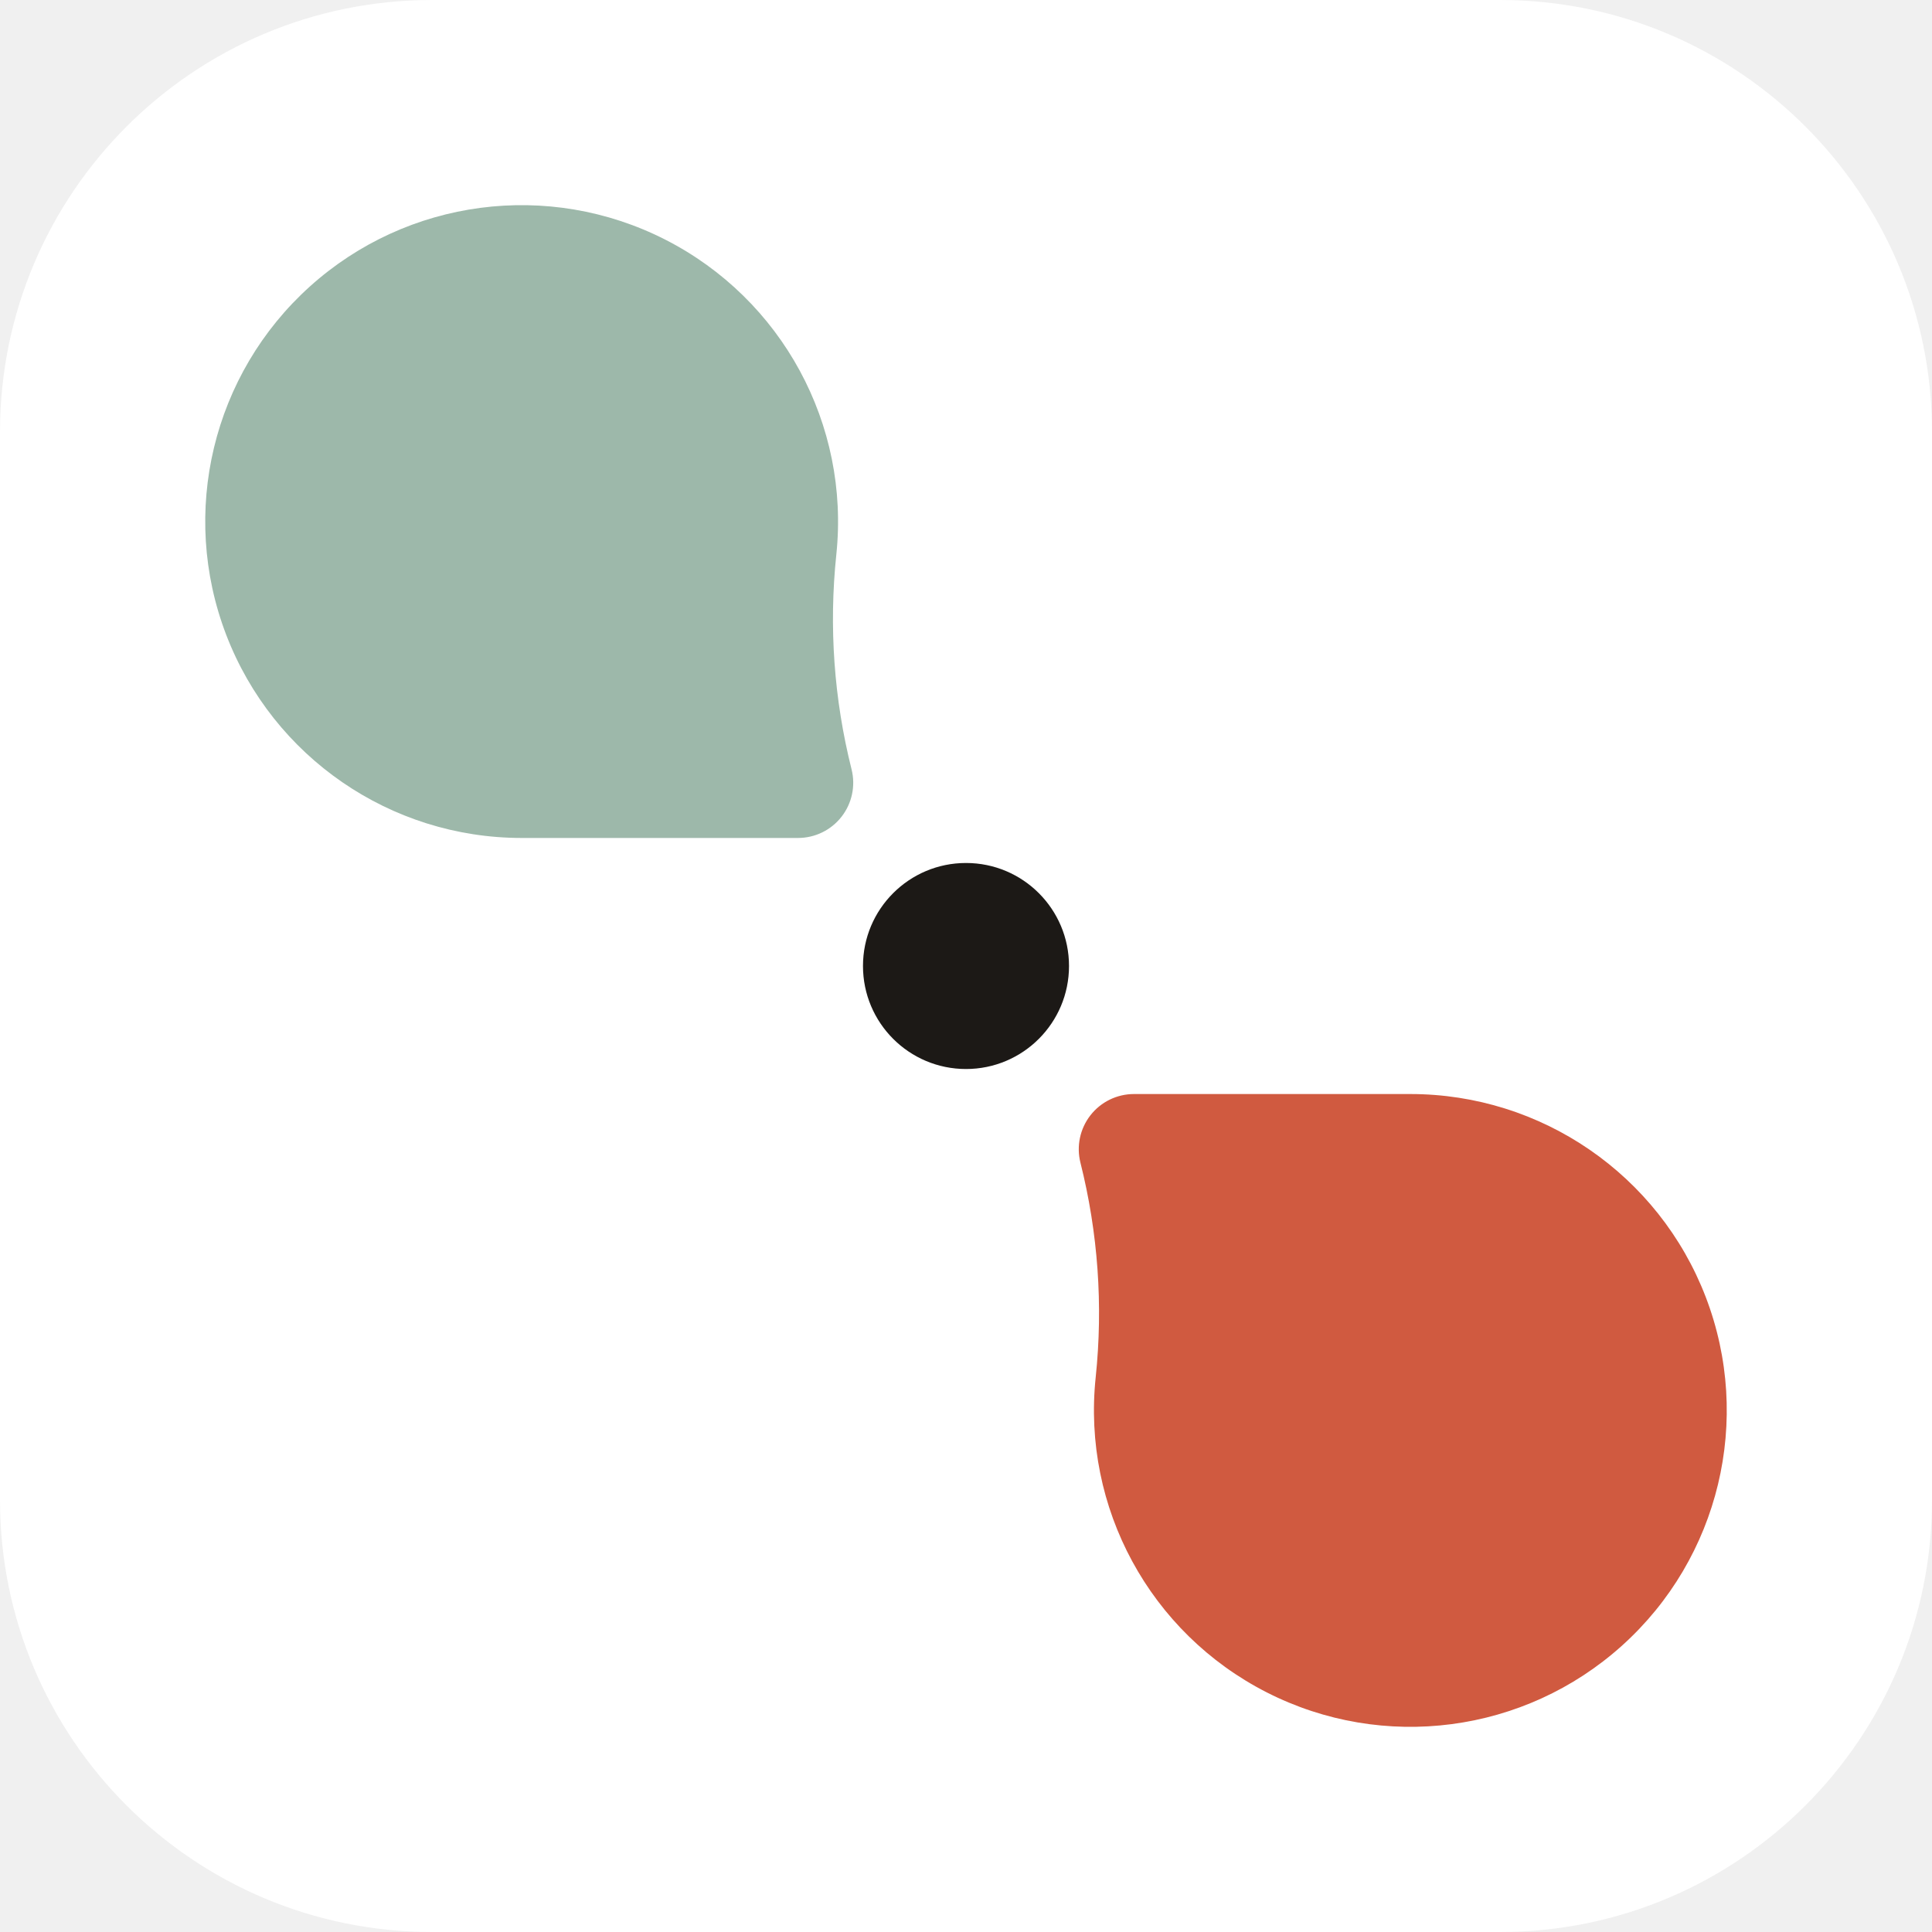
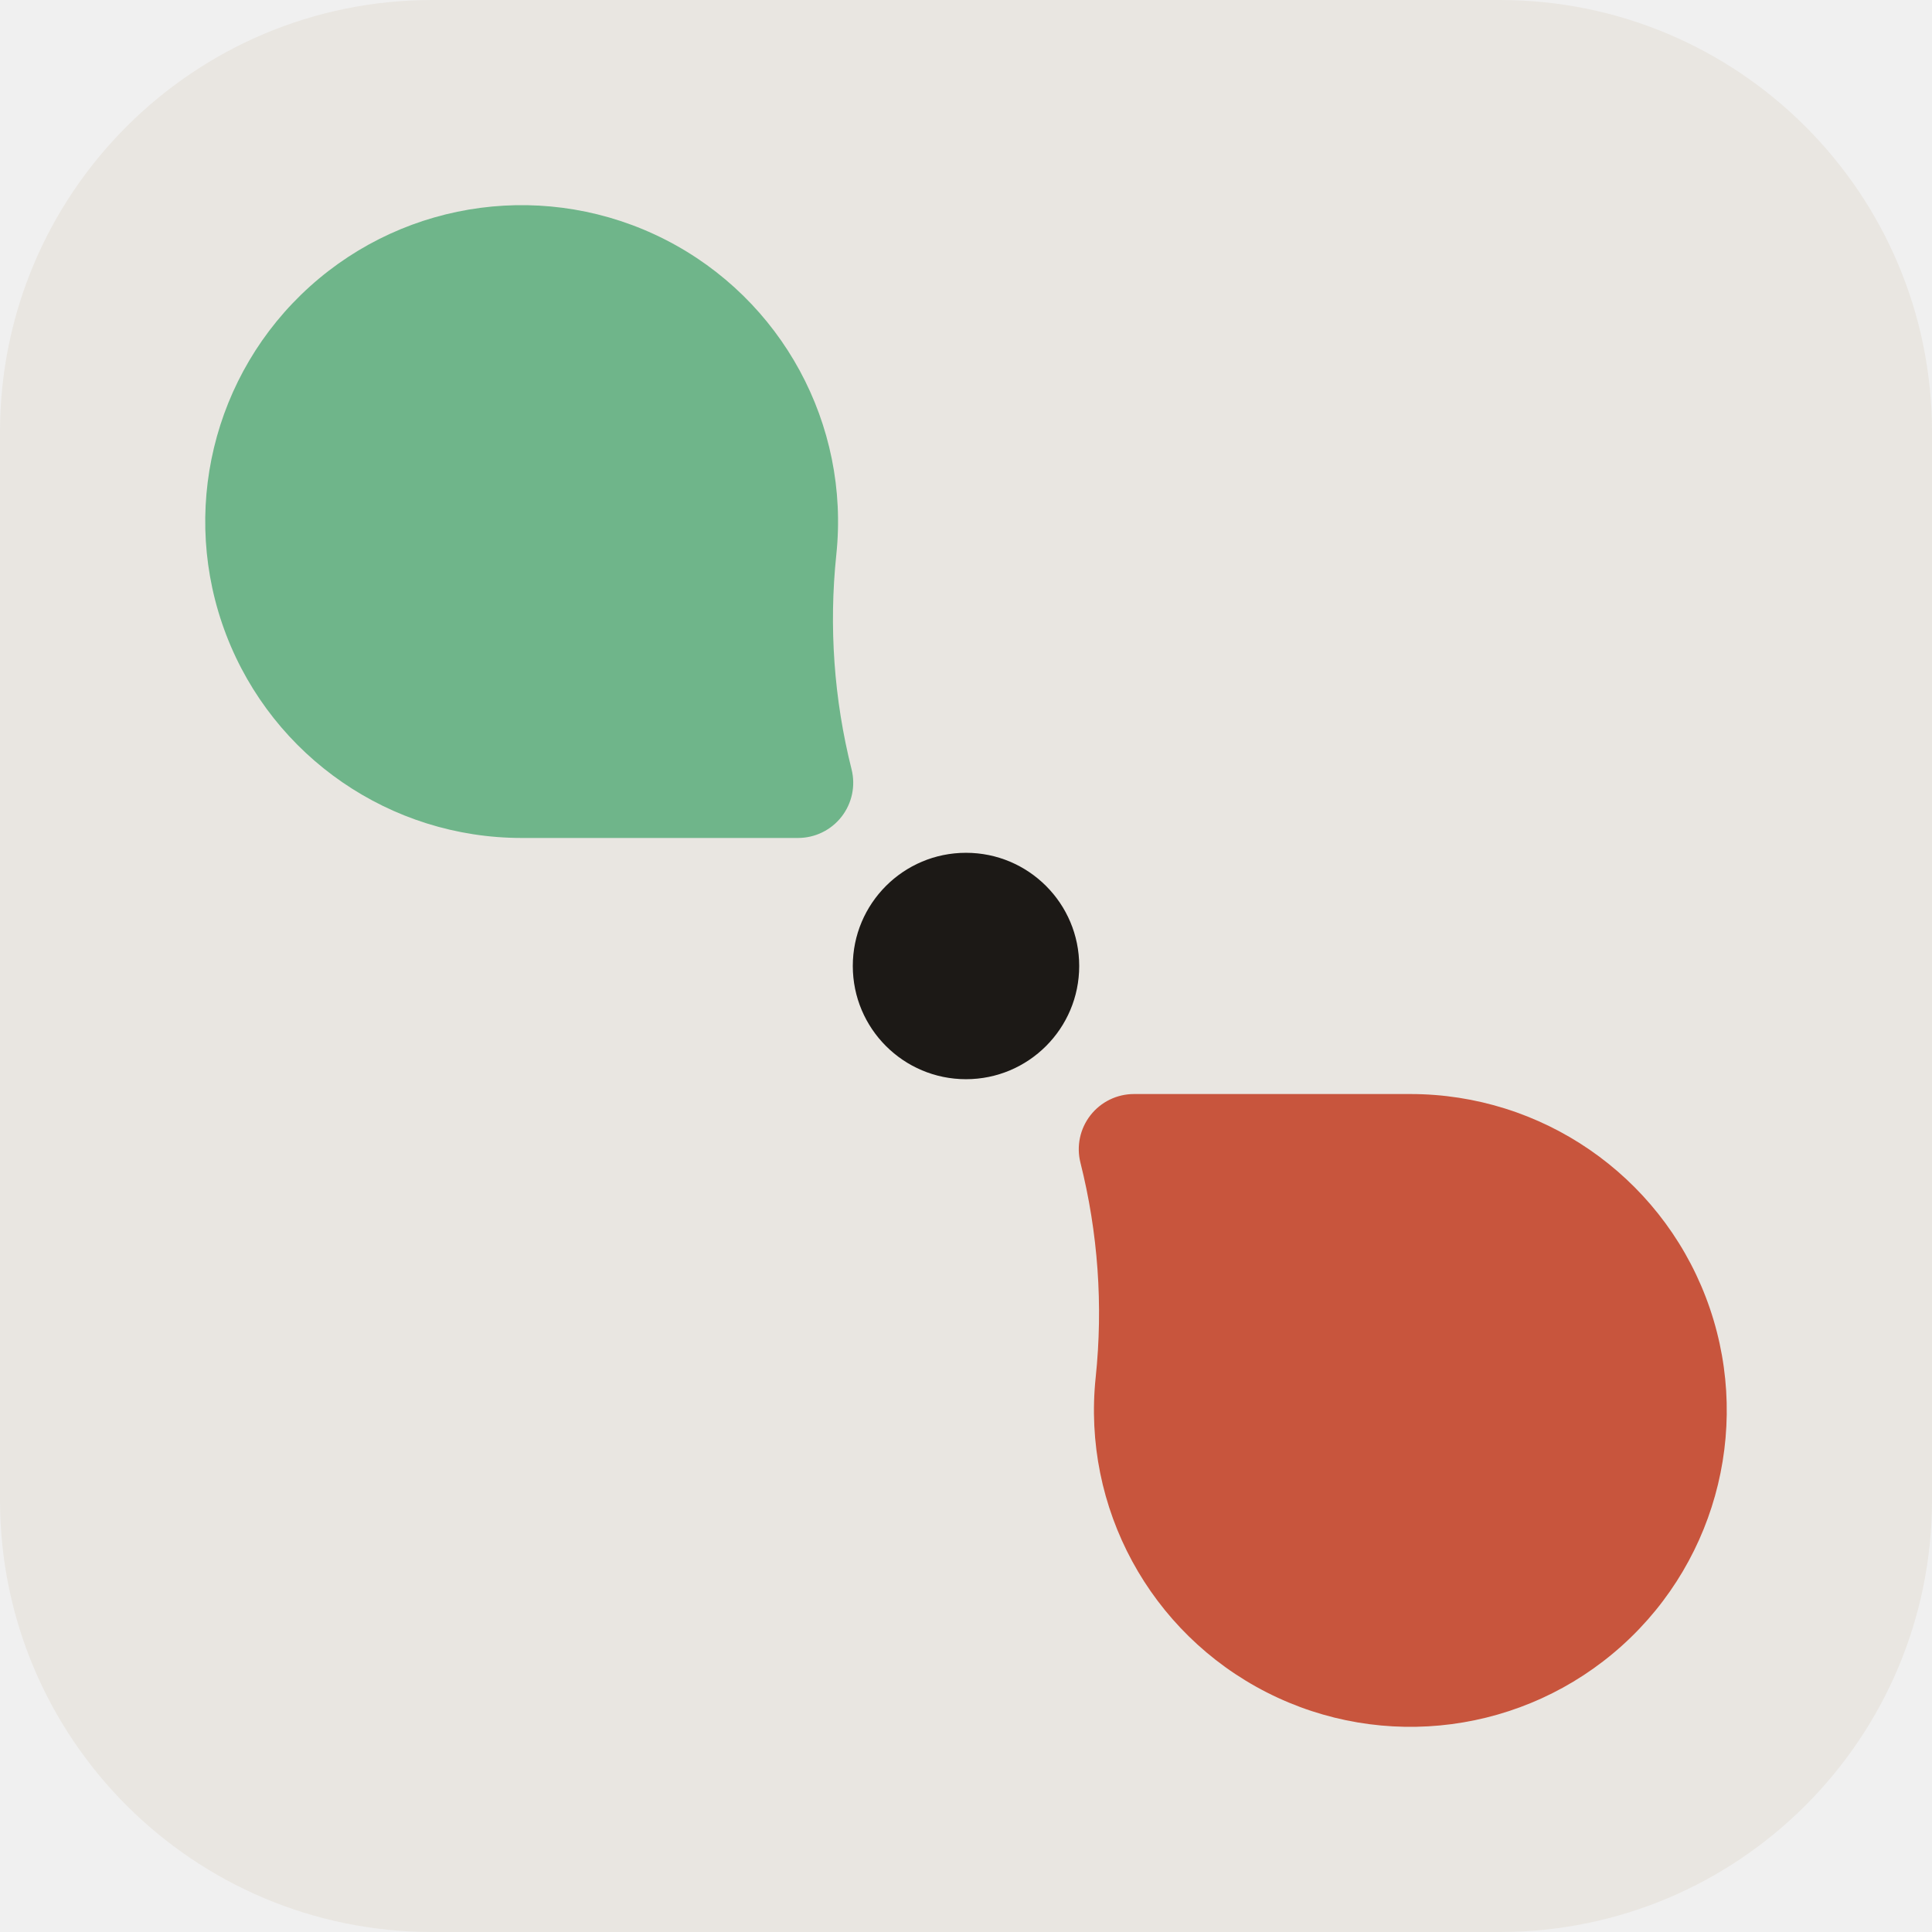
<svg xmlns="http://www.w3.org/2000/svg" viewBox="0 0 1024 1024">
-   <rect width="1024" height="1024" rx="229" fill="#FFFFFF" />
+   <rect width="1024" height="1024" rx="229" fill="#E9E6E1" />
  <g transform="translate(512 512) scale(1.25) translate(-512 -512)">
-     <path d="M323.55 457.71A134.16 134.16 0 1 1 457.01 337.59A261.61 261.61 0 0 0 463.48 428.62A23.4 23.4 0 0 1 440.79 457.71Z" fill="#9DB8AA" />
-     <path d="M700.45 566.29A134.16 134.16 0 1 1 566.99 686.41A261.61 261.61 0 0 0 560.52 595.38A23.4 23.4 0 0 1 583.21 566.29Z" fill="#D05A40" />
-     <circle cx="512" cy="512" r="43.68" fill="#1C1916" />
+     <path d="M323.55 457.71A134.16 134.16 0 1 1 457.01 337.59A261.61 261.61 0 0 0 463.48 428.62A23.4 23.4 0 0 1 440.79 457.71Z" fill="#6FB58A" />
+     <path d="M700.45 566.29A134.16 134.16 0 1 1 566.99 686.41A261.61 261.61 0 0 0 560.52 595.38A23.4 23.4 0 0 1 583.21 566.29Z" fill="#C8553D" />
+     <circle cx="512" cy="512" r="48" fill="#1C1916" />
  </g>
</svg>
